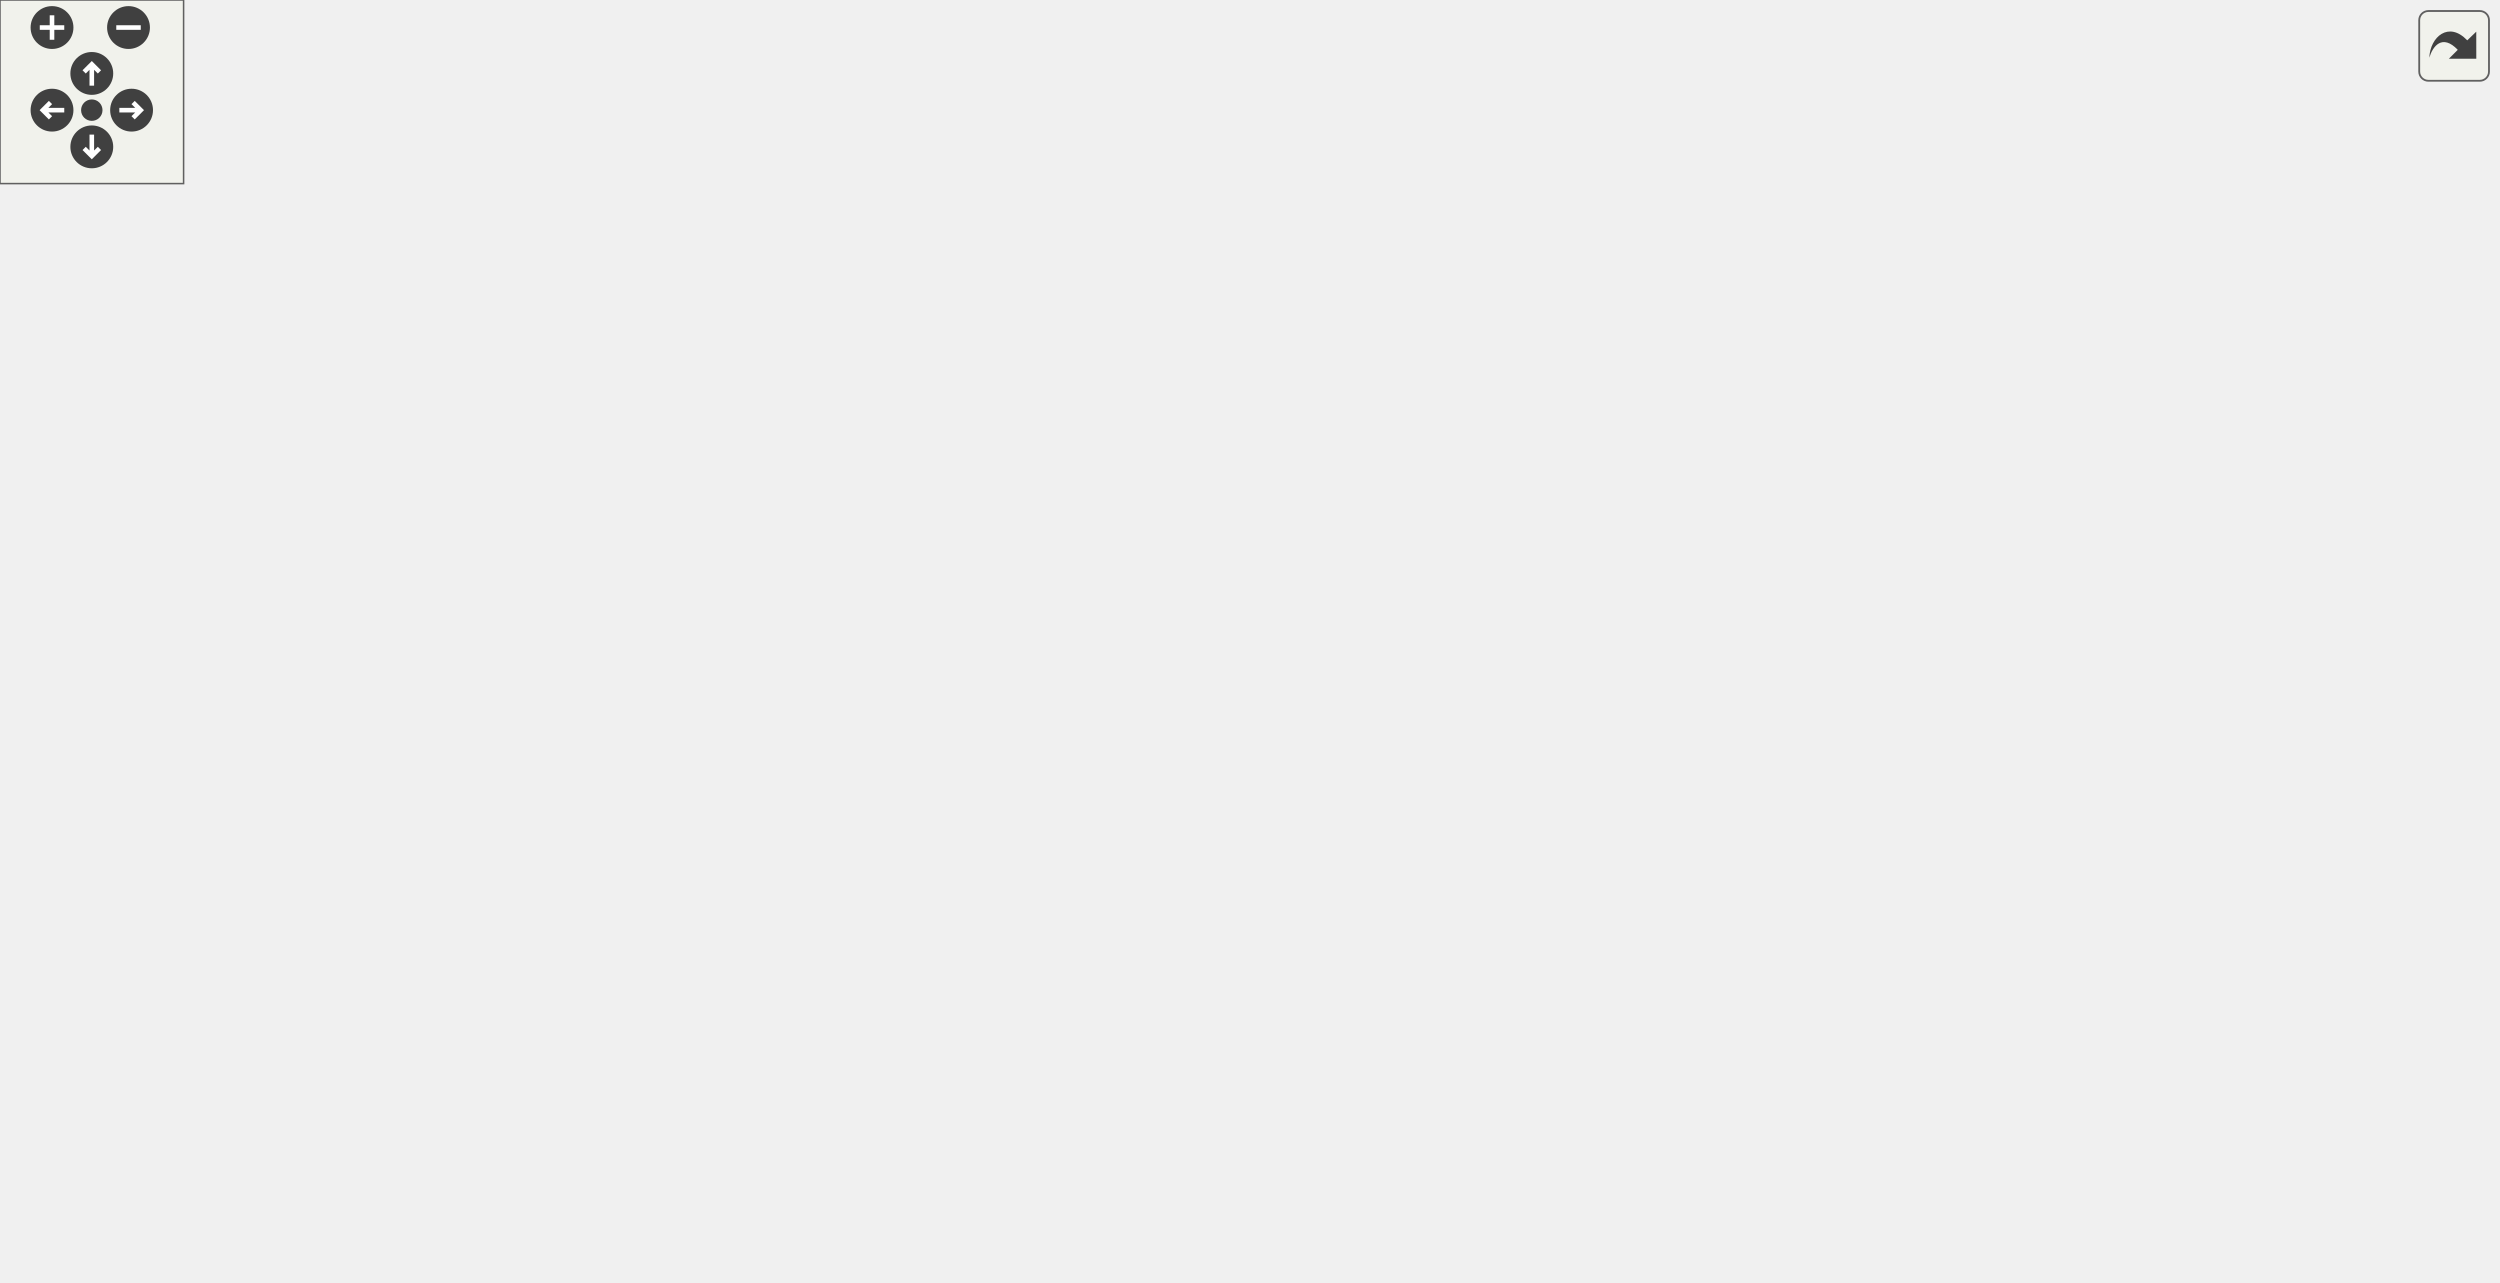
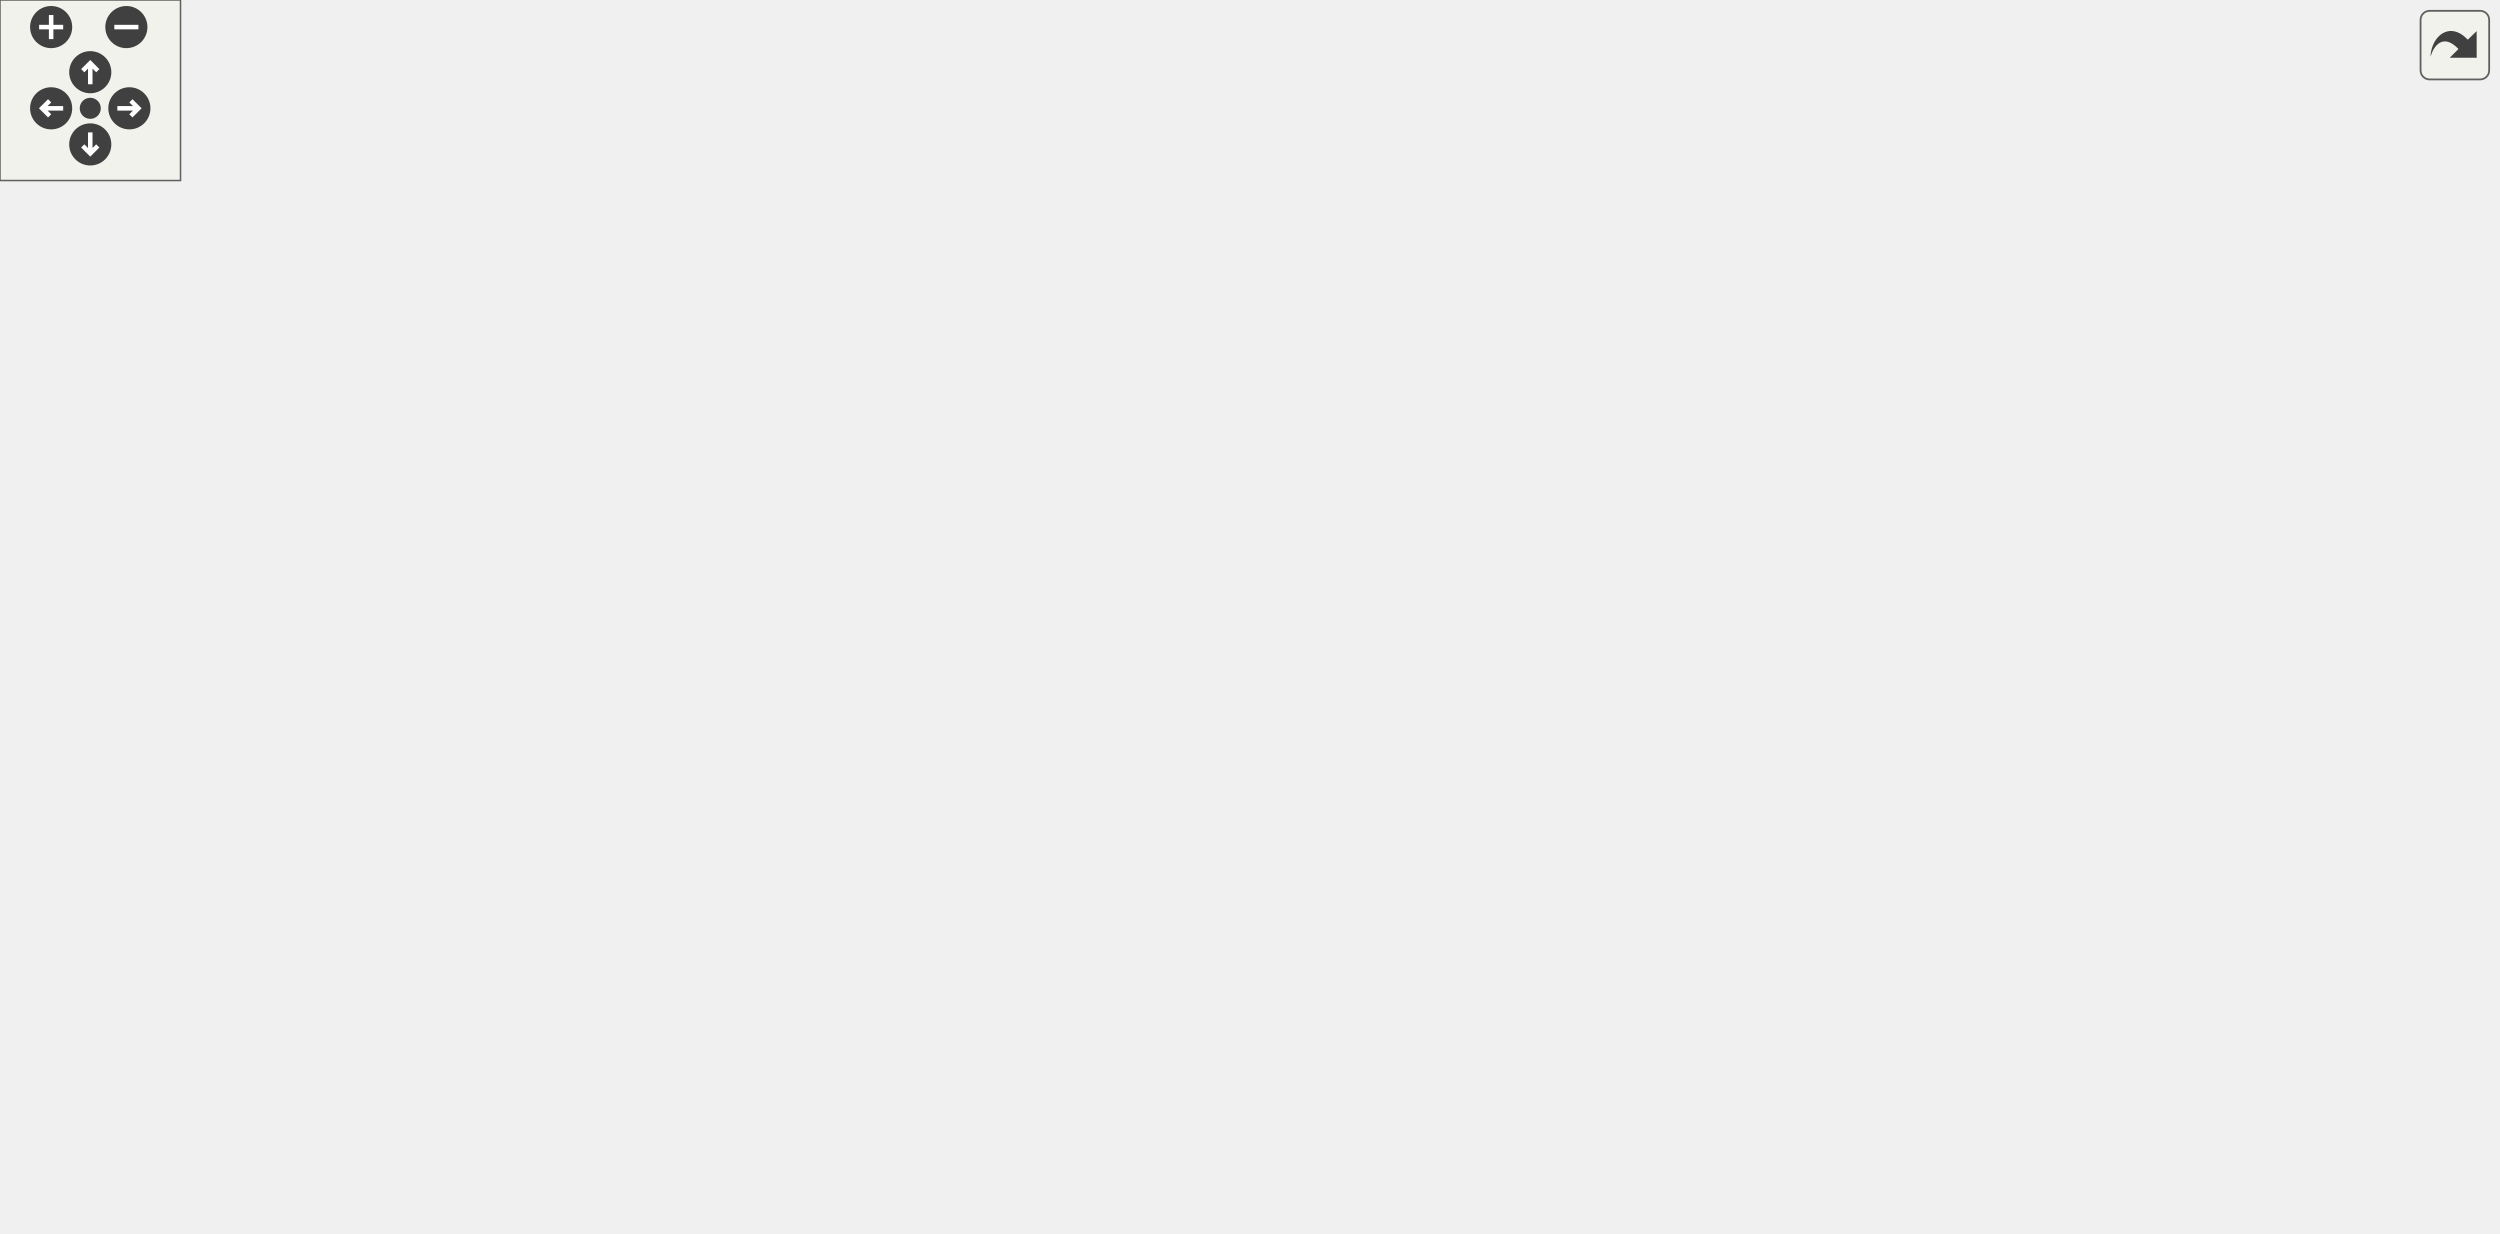
<svg xmlns="http://www.w3.org/2000/svg" xmlns:xlink="http://www.w3.org/1999/xlink" id="main" version="1.1" xml:space="preserve">
  <style type="text/css">
.edge:hover path { stroke: red; }
.edge:hover polygon { stroke: red; fill: red; }
</style>
  <defs>
    <circle id="rim" cx="0" cy="0" r="7" />
    <circle id="rim2" cx="0" cy="0" r="3.5" />
    <g id="zoomPlus">
      <use xlink:href="#rim" fill="#404040">
        <set attributeName="fill" to="#808080" begin="zoomplus.mouseover" end="zoomplus.mouseout" />
      </use>
      <path d="M-4,0h8M0,-4v8" fill="none" stroke="white" stroke-width="1.5" pointer-events="none" />
    </g>
    <g id="zoomMin">
      <use xlink:href="#rim" fill="#404040">
        <set attributeName="fill" to="#808080" begin="zoomminus.mouseover" end="zoomminus.mouseout" />
      </use>
      <path d="M-4,0h8" fill="none" stroke="white" stroke-width="1.5" pointer-events="none" />
    </g>
    <g id="dirArrow">
      <path fill="none" stroke="white" stroke-width="1.5" d="M0,-3.0v7 M-2.5,-0.5L0,-3.0L2.5,-0.5" />
    </g>
    <g id="resetDef">
      <use xlink:href="#rim2" fill="#404040">
        <set attributeName="fill" to="#808080" begin="reset.mouseover" end="reset.mouseout" />
      </use>
    </g>
  </defs>
  <svg id="graph" class="graph">
    <g id="viewport">
      <g id="node1" class="node">
-         <polygon fill="#bfbfbf" stroke="#000000" points="0,-283.5 0,-301.5 73.246,-301.5 73.246,-283.5 0,-283.5" />
-         <text text-anchor="middle" x="36.623" y="-289.5" font-family="Helvetica,sans-Serif" font-size="10.00" fill="#000000">mutexCreate</text>
+         <polygon fill="#bfbfbf" stroke="#000000" points="0,-282.5 0,-300.5 73.246,-300.5 73.246,-282.5 0,-282.5" />
+         <text text-anchor="middle" x="36.623" y="-288.5" font-family="Helvetica,sans-Serif" font-size="10.00" fill="#000000">mutexCreate</text>
      </g>
      <g id="node2" class="node">
        <g id="a_node2">
          <a xlink:href="slew_8c.html#a321758941d88b75783955c819bb75005" target="_top" xlink:title="Initializes the slew rate controller. ">
-             <polygon fill="none" stroke="#000000" points="109.246,-283.5 109.246,-301.5 163.596,-301.5 163.596,-283.5 109.246,-283.5" />
-             <text text-anchor="middle" x="136.421" y="-289.5" font-family="Helvetica,sans-Serif" font-size="10.00" fill="#000000">init_slew</text>
+             <polygon fill="none" stroke="#000000" points="109.246,-282.5 109.246,-300.5 163.596,-300.5 163.596,-282.5 109.246,-282.5" />
+             <text text-anchor="middle" x="136.421" y="-288.5" font-family="Helvetica,sans-Serif" font-size="10.00" fill="#000000">init_slew</text>
          </a>
        </g>
      </g>
      <g id="edge1" class="edge">
-         <path fill="none" stroke="#191970" d="M83.615,-292.5C92.332,-292.5 101.168,-292.5 109.054,-292.5" />
-         <polygon fill="#191970" stroke="#191970" points="83.501,-289 73.501,-292.5 83.501,-296 83.501,-289" />
+         <path fill="none" stroke="#191970" d="M83.615,-291.5C92.332,-291.5 101.168,-291.5 109.054,-291.5" />
+         <polygon fill="#191970" stroke="#191970" points="83.501,-288 73.501,-291.5 83.501,-295 83.501,-288" />
      </g>
      <g id="node3" class="node">
        <g id="a_node3">
-           <a xlink:href="init_8c.html#a25a40b6614565f755233080a384c35f1" target="_top" xlink:title="initialize">
-             <polygon fill="none" stroke="#000000" points="229.886,-340.5 229.886,-358.5 281.457,-358.5 281.457,-340.5 229.886,-340.5" />
-             <text text-anchor="middle" x="255.672" y="-346.5" font-family="Helvetica,sans-Serif" font-size="10.00" fill="#000000">initialize</text>
+           <a xlink:href="auto_8c.html#a3c7ca506bbc071fa740de13805b7f376" target="_top" xlink:title="autonomous">
+             <polygon fill="none" stroke="#000000" points="483.952,-263.5 483.952,-281.5 554.991,-281.5 554.991,-263.5 483.952,-263.5" />
+             <text text-anchor="middle" x="519.472" y="-269.5" font-family="Helvetica,sans-Serif" font-size="10.00" fill="#000000">autonomous</text>
          </a>
        </g>
      </g>
      <g id="edge2" class="edge">
-         <path fill="none" stroke="#191970" d="M161.862,-306.359C173.295,-312.439 187.018,-319.534 199.596,-325.5 210.599,-330.719 223.032,-336.092 233.391,-340.428" />
-         <polygon fill="#191970" stroke="#191970" points="163.339,-303.18 152.872,-301.538 160.03,-309.348 163.339,-303.18" />
+         <path fill="none" stroke="#191970" d="M173.885,-289.642C247.73,-285.979 411.188,-277.871 483.667,-274.276" />
+         <polygon fill="#191970" stroke="#191970" points="173.476,-286.158 163.662,-290.149 173.823,-293.149 173.476,-286.158" />
      </g>
      <g id="node4" class="node">
        <g id="a_node4">
          <a xlink:href="opcontrol_8c.html#ac71a94af413917f27d108e95c4d6f6a7" target="_top" xlink:title="operatorControl">
-             <polygon fill="none" stroke="#000000" points="730.555,-188.5 730.555,-206.5 816.037,-206.5 816.037,-188.5 730.555,-188.5" />
-             <text text-anchor="middle" x="773.296" y="-194.5" font-family="Helvetica,sans-Serif" font-size="10.00" fill="#000000">operatorControl</text>
+             <polygon fill="none" stroke="#000000" points="744.432,-188.5 744.432,-206.5 829.914,-206.5 829.914,-188.5 744.432,-188.5" />
+             <text text-anchor="middle" x="787.173" y="-194.5" font-family="Helvetica,sans-Serif" font-size="10.00" fill="#000000">operatorControl</text>
          </a>
        </g>
      </g>
      <g id="edge3" class="edge">
-         <path fill="none" stroke="#191970" d="M173.869,-296.998C223.96,-302.616 315.579,-311.5 394.103,-311.5 394.103,-311.5 394.103,-311.5 512.533,-311.5 595.176,-311.5 621.51,-312.156 694.555,-273.5 726.461,-256.615 754.38,-222.929 766.655,-206.683" />
-         <polygon fill="#191970" stroke="#191970" points="174.162,-293.509 163.83,-295.853 173.369,-300.464 174.162,-293.509" />
+         <path fill="none" stroke="#191970" d="M156.482,-306.738C168.371,-314.929 184.102,-324.375 199.596,-329.5 282.06,-356.778 307.244,-348.5 394.103,-348.5 394.103,-348.5 394.103,-348.5 519.472,-348.5 607.321,-348.5 635.095,-338.865 708.432,-290.5 743.047,-267.671 770.814,-225.284 781.929,-206.669" />
+         <polygon fill="#191970" stroke="#191970" points="158.375,-303.788 148.208,-300.81 154.299,-309.479 158.375,-303.788" />
      </g>
      <g id="node5" class="node">
        <g id="a_node5">
          <a xlink:href="slew_8c.html#a7dff2b79dffe55fb936d977594d7c01d" target="_top" xlink:title="Sets motor speed wrapped inside the slew rate controller. ">
-             <polygon fill="none" stroke="#000000" points="212.657,-264.5 212.657,-282.5 298.687,-282.5 298.687,-264.5 212.657,-264.5" />
-             <text text-anchor="middle" x="255.672" y="-270.5" font-family="Helvetica,sans-Serif" font-size="10.00" fill="#000000">set_motor_slew</text>
+             <polygon fill="none" stroke="#000000" points="212.657,-301.5 212.657,-319.5 298.687,-319.5 298.687,-301.5 212.657,-301.5" />
+             <text text-anchor="middle" x="255.672" y="-307.5" font-family="Helvetica,sans-Serif" font-size="10.00" fill="#000000">set_motor_slew</text>
          </a>
        </g>
      </g>
      <g id="edge4" class="edge">
-         <path fill="none" stroke="#191970" d="M173.718,-286.558C186.033,-284.595 199.833,-282.397 212.547,-280.371" />
-         <polygon fill="#191970" stroke="#191970" points="173.104,-283.111 163.78,-288.141 174.206,-290.024 173.104,-283.111" />
-       </g>
-       <g id="node12" class="node">
-         <g id="a_node12">
+         <path fill="none" stroke="#191970" d="M173.718,-297.442C186.033,-299.405 199.833,-301.603 212.547,-303.629" />
+         <polygon fill="#191970" stroke="#191970" points="174.206,-293.976 163.78,-295.859 173.104,-300.889 174.206,-293.976" />
+       </g>
+       <g id="node8" class="node">
+         <g id="a_node8">
          <a xlink:href="slew_8c.html#a9f8b8ae577ef938622024545711f0151" target="_top" xlink:title="set_motor_immediate">
-             <polygon fill="none" stroke="#000000" points="199.596,-113.5 199.596,-131.5 311.748,-131.5 311.748,-113.5 199.596,-113.5" />
-             <text text-anchor="middle" x="255.672" y="-119.5" font-family="Helvetica,sans-Serif" font-size="10.00" fill="#000000">set_motor_immediate</text>
-           </a>
-         </g>
-       </g>
-       <g id="edge15" class="edge">
-         <path fill="none" stroke="#191970" d="M148.772,-274.893C173.895,-239.078 230.18,-158.84 249.229,-131.685" />
-         <polygon fill="#191970" stroke="#191970" points="145.71,-273.163 142.832,-283.36 151.44,-277.183 145.71,-273.163" />
+             <polygon fill="none" stroke="#000000" points="199.596,-170.5 199.596,-188.5 311.748,-188.5 311.748,-170.5 199.596,-170.5" />
+             <text text-anchor="middle" x="255.672" y="-176.5" font-family="Helvetica,sans-Serif" font-size="10.00" fill="#000000">set_motor_immediate</text>
+           </a>
+         </g>
+       </g>
+       <g id="edge9" class="edge">
+         <path fill="none" stroke="#191970" d="M153.597,-275.368C178.926,-251.579 225.483,-207.853 245.778,-188.792" />
+         <polygon fill="#191970" stroke="#191970" points="151.073,-272.937 146.18,-282.335 155.865,-278.04 151.073,-272.937" />
      </g>
      <g id="node6" class="node">
        <g id="a_node6">
          <a xlink:href="drive_8c.html#a8df41fd50094c065eedc81fc5e6595d1" target="_top" xlink:title="sets the speed of one side of the robot. ">
-             <polygon fill="none" stroke="#000000" points="351.076,-264.5 351.076,-282.5 437.129,-282.5 437.129,-264.5 351.076,-264.5" />
-             <text text-anchor="middle" x="394.103" y="-270.5" font-family="Helvetica,sans-Serif" font-size="10.00" fill="#000000">set_side_speed</text>
+             <polygon fill="none" stroke="#000000" points="351.076,-301.5 351.076,-319.5 437.129,-319.5 437.129,-301.5 351.076,-301.5" />
+             <text text-anchor="middle" x="394.103" y="-307.5" font-family="Helvetica,sans-Serif" font-size="10.00" fill="#000000">set_side_speed</text>
          </a>
        </g>
      </g>
      <g id="edge5" class="edge">
-         <path fill="none" stroke="#191970" d="M309.023,-273.5C322.781,-273.5 337.422,-273.5 350.611,-273.5" />
-         <polygon fill="#191970" stroke="#191970" points="308.713,-270 298.713,-273.5 308.713,-277 308.713,-270" />
-       </g>
-       <g id="node8" class="node">
-         <g id="a_node8">
-           <a xlink:href="lifter_8c.html#aa62603df4d54dff2d7fd472d699e9b2e" target="_top" xlink:title="set_lifter_motors">
-             <polygon fill="none" stroke="#000000" points="349.144,-208.5 349.144,-226.5 439.06,-226.5 439.06,-208.5 349.144,-208.5" />
-             <text text-anchor="middle" x="394.103" y="-214.5" font-family="Helvetica,sans-Serif" font-size="10.00" fill="#000000">set_lifter_motors</text>
-           </a>
-         </g>
-       </g>
-       <g id="edge8" class="edge">
-         <path fill="none" stroke="#191970" d="M287.543,-260.607C313.241,-250.211 348.74,-235.851 371.563,-226.618" />
-         <polygon fill="#191970" stroke="#191970" points="286.179,-257.383 278.221,-264.378 288.804,-263.872 286.179,-257.383" />
+         <path fill="none" stroke="#191970" d="M309.023,-310.5C322.781,-310.5 337.422,-310.5 350.611,-310.5" />
+         <polygon fill="#191970" stroke="#191970" points="308.713,-307 298.713,-310.5 308.713,-314 308.713,-307" />
+       </g>
+       <g id="edge6" class="edge">
+         <path fill="none" stroke="#191970" d="M433.518,-298.553C451.629,-293.063 472.761,-286.658 489.54,-281.572" />
+         <polygon fill="#191970" stroke="#191970" points="432.368,-295.244 423.813,-301.495 434.399,-301.943 432.368,-295.244" />
      </g>
      <g id="node7" class="node">
        <g id="a_node7">
          <a xlink:href="drive_8c.html#a8224a4626a934d30ed587671b7004bf8" target="_top" xlink:title="Updates the drive motors during teleop. ">
-             <polygon fill="none" stroke="#000000" points="584.609,-245.5 584.609,-263.5 694.555,-263.5 694.555,-245.5 584.609,-245.5" />
-             <text text-anchor="middle" x="639.582" y="-251.5" font-family="Helvetica,sans-Serif" font-size="10.00" fill="#000000">update_drive_motors</text>
-           </a>
-         </g>
-       </g>
-       <g id="edge6" class="edge">
-         <path fill="none" stroke="#191970" d="M447.369,-269.377C487.915,-266.239 543.542,-261.933 584.524,-258.762" />
-         <polygon fill="#191970" stroke="#191970" points="446.843,-265.907 437.143,-270.169 447.383,-272.887 446.843,-265.907" />
+             <polygon fill="none" stroke="#000000" points="598.486,-263.5 598.486,-281.5 708.432,-281.5 708.432,-263.5 598.486,-263.5" />
+             <text text-anchor="middle" x="653.459" y="-269.5" font-family="Helvetica,sans-Serif" font-size="10.00" fill="#000000">update_drive_motors</text>
+           </a>
+         </g>
      </g>
      <g id="edge7" class="edge">
-         <path fill="none" stroke="#191970" d="M670.135,-241.476C695.065,-230.849 729.661,-216.101 751.765,-206.678" />
-         <polygon fill="#191970" stroke="#191970" points="668.596,-238.327 660.769,-245.468 671.341,-244.766 668.596,-238.327" />
+         <path fill="none" stroke="#191970" d="M447.098,-305.264C480.329,-301.719 524.013,-296.582 562.486,-290.5 578.548,-287.961 596.096,-284.624 611.458,-281.513" />
+         <polygon fill="#191970" stroke="#191970" points="446.716,-301.785 437.137,-306.313 447.449,-308.747 446.716,-301.785" />
+       </g>
+       <g id="edge8" class="edge">
+         <path fill="none" stroke="#191970" d="M678.472,-258.47C705.558,-243.278 747.965,-219.492 770.987,-206.579" />
+         <polygon fill="#191970" stroke="#191970" points="676.597,-255.509 669.588,-263.453 680.022,-261.614 676.597,-255.509" />
      </g>
      <g id="node9" class="node">
        <g id="a_node9">
-           <a xlink:href="lifter_8c.html#a7452163ed7946b6262f41de51c62dfd4" target="_top" xlink:title="raise_lifter">
-             <polygon fill="none" stroke="#000000" points="481.469,-226.5 481.469,-244.5 543.597,-244.5 543.597,-226.5 481.469,-226.5" />
-             <text text-anchor="middle" x="512.533" y="-232.5" font-family="Helvetica,sans-Serif" font-size="10.00" fill="#000000">raise_lifter</text>
-           </a>
-         </g>
-       </g>
-       <g id="edge9" class="edge">
-         <path fill="none" stroke="#191970" d="M449.19,-225.873C460.158,-227.54 471.317,-229.236 481.149,-230.73" />
-         <polygon fill="#191970" stroke="#191970" points="449.626,-222.399 439.214,-224.356 448.575,-229.319 449.626,-222.399" />
+           <a xlink:href="claw_8c.html#a3a57f998b1884d39b0cc786689f7086f" target="_top" xlink:title="sets the claw motor speed ">
+             <polygon fill="none" stroke="#000000" points="476.457,-.5 476.457,-18.5 562.486,-18.5 562.486,-.5 476.457,-.5" />
+             <text text-anchor="middle" x="519.472" y="-6.5" font-family="Helvetica,sans-Serif" font-size="10.00" fill="#000000">set_claw_motor</text>
+           </a>
+         </g>
+       </g>
+       <g id="edge10" class="edge">
+         <path fill="none" stroke="#191970" d="M273.275,-163.253C291.245,-147.089 320.318,-122.083 347.748,-103.5 400.367,-67.853 467.742,-34.127 500.239,-18.536" />
+         <polygon fill="#191970" stroke="#191970" points="270.446,-161.094 265.401,-170.411 275.155,-166.274 270.446,-161.094" />
+       </g>
+       <g id="node11" class="node">
+         <g id="a_node11">
+           <a xlink:href="claw_8c.html#a03023ca28f671b9fa7bac07782ccd8c1" target="_top" xlink:title="Drives the motors to open the claw. ">
+             <polygon fill="none" stroke="#000000" points="362.196,-225.5 362.196,-243.5 426.009,-243.5 426.009,-225.5 362.196,-225.5" />
+             <text text-anchor="middle" x="394.103" y="-231.5" font-family="Helvetica,sans-Serif" font-size="10.00" fill="#000000">open_claw</text>
+           </a>
+         </g>
+       </g>
+       <g id="edge13" class="edge">
+         <path fill="none" stroke="#191970" d="M288.145,-192.402C313.66,-202.539 348.554,-216.403 371.21,-225.404" />
+         <polygon fill="#191970" stroke="#191970" points="289.117,-189.022 278.531,-188.582 286.532,-195.527 289.117,-189.022" />
+       </g>
+       <g id="node12" class="node">
+         <g id="a_node12">
+           <a xlink:href="claw_8c.html#ac42dd40dbb37219295286859c6b068c2" target="_top" xlink:title="Drives the motors to close the claw. ">
+             <polygon fill="none" stroke="#000000" points="361.647,-188.5 361.647,-206.5 426.558,-206.5 426.558,-188.5 361.647,-188.5" />
+             <text text-anchor="middle" x="394.103" y="-194.5" font-family="Helvetica,sans-Serif" font-size="10.00" fill="#000000">close_claw</text>
+           </a>
+         </g>
+       </g>
+       <g id="edge15" class="edge">
+         <path fill="none" stroke="#191970" d="M322.29,-188.162C335.855,-189.926 349.553,-191.707 361.296,-193.234" />
+         <polygon fill="#191970" stroke="#191970" points="322.345,-184.64 311.977,-186.821 321.442,-191.582 322.345,-184.64" />
+       </g>
+       <g id="node13" class="node">
+         <g id="a_node13">
+           <a xlink:href="lifter_8c.html#a2cfc188f60f945c824dd7fe7b0b5f4e4" target="_top" xlink:title="set_lifter_motors">
+             <polygon fill="none" stroke="#000000" points="349.144,-113.5 349.144,-131.5 439.06,-131.5 439.06,-113.5 349.144,-113.5" />
+             <text text-anchor="middle" x="394.103" y="-119.5" font-family="Helvetica,sans-Serif" font-size="10.00" fill="#000000">set_lifter_motors</text>
+           </a>
+         </g>
+       </g>
+       <g id="edge17" class="edge">
+         <path fill="none" stroke="#191970" d="M286.961,-166.565C304.774,-159.207 327.506,-149.825 347.748,-141.5 355.631,-138.258 364.271,-134.714 371.934,-131.574" />
+         <polygon fill="#191970" stroke="#191970" points="285.524,-163.372 277.618,-170.425 288.197,-169.841 285.524,-163.372" />
+       </g>
+       <g id="node17" class="node">
+         <g id="a_node17">
+           <a xlink:href="mobile__goal__intake_8c.html#a8f215023832ba515d7b4535e3ae07498" target="_top" xlink:title="set_intake_motor">
+             <polygon fill="none" stroke="#000000" points="347.748,-151.5 347.748,-169.5 440.457,-169.5 440.457,-151.5 347.748,-151.5" />
+             <text text-anchor="middle" x="394.103" y="-157.5" font-family="Helvetica,sans-Serif" font-size="10.00" fill="#000000">set_intake_motor</text>
+           </a>
+         </g>
+       </g>
+       <g id="edge25" class="edge">
+         <path fill="none" stroke="#191970" d="M322.047,-170.39C330.676,-169.205 339.365,-168.013 347.574,-166.886" />
+         <polygon fill="#191970" stroke="#191970" points="321.408,-166.945 311.977,-171.772 322.36,-173.88 321.408,-166.945" />
      </g>
      <g id="node10" class="node">
        <g id="a_node10">
-           <a xlink:href="lifter_8c.html#a59bb7413777ca16aba124aaedf95c79b" target="_top" xlink:title="update_lifter">
-             <polygon fill="none" stroke="#000000" points="604.062,-188.5 604.062,-206.5 675.102,-206.5 675.102,-188.5 604.062,-188.5" />
-             <text text-anchor="middle" x="639.582" y="-194.5" font-family="Helvetica,sans-Serif" font-size="10.00" fill="#000000">update_lifter</text>
-           </a>
-         </g>
+           <a xlink:href="claw_8c.html#a0122b78972344264b8a276a559cfce4a" target="_top" xlink:title="Updates the claw motor values. ">
+             <polygon fill="none" stroke="#000000" points="617.383,-20.5 617.383,-38.5 689.535,-38.5 689.535,-20.5 617.383,-20.5" />
+             <text text-anchor="middle" x="653.459" y="-26.5" font-family="Helvetica,sans-Serif" font-size="10.00" fill="#000000">update_claw</text>
+           </a>
+         </g>
+       </g>
+       <g id="edge11" class="edge">
+         <path fill="none" stroke="#191970" d="M572.729,-17.45C587.629,-19.674 603.476,-22.039 617.148,-24.08" />
+         <polygon fill="#191970" stroke="#191970" points="573.011,-13.953 562.604,-15.938 571.977,-20.876 573.011,-13.953" />
+       </g>
+       <g id="edge12" class="edge">
+         <path fill="none" stroke="#191970" d="M670.758,-45.688C681.977,-56.526 696.645,-71.348 708.432,-85.5 738.55,-121.663 769.183,-168.885 781.517,-188.427" />
+         <polygon fill="#191970" stroke="#191970" points="672.941,-42.935 663.288,-38.568 668.111,-48.001 672.941,-42.935" />
      </g>
      <g id="edge14" class="edge">
-         <path fill="none" stroke="#191970" d="M449.215,-213.01C496.555,-209.153 563.41,-203.706 603.998,-200.399" />
-         <polygon fill="#191970" stroke="#191970" points="448.81,-209.531 439.127,-213.832 449.378,-216.508 448.81,-209.531" />
-       </g>
-       <g id="node11" class="node">
-         <g id="a_node11">
-           <a xlink:href="lifter_8c.html#aa7d2d04059f57cc5b8582f6fd0726dc1" target="_top" xlink:title="lower_lifter">
-             <polygon fill="none" stroke="#000000" points="480.358,-150.5 480.358,-168.5 544.708,-168.5 544.708,-150.5 480.358,-150.5" />
-             <text text-anchor="middle" x="512.533" y="-156.5" font-family="Helvetica,sans-Serif" font-size="10.00" fill="#000000">lower_lifter</text>
-           </a>
-         </g>
-       </g>
-       <g id="edge12" class="edge">
-         <path fill="none" stroke="#191970" d="M421.831,-203.921C443.974,-193.076 474.4,-178.175 493.767,-168.69" />
-         <polygon fill="#191970" stroke="#191970" points="420.049,-200.896 412.607,-208.438 423.128,-207.183 420.049,-200.896" />
-       </g>
-       <g id="edge10" class="edge">
-         <path fill="none" stroke="#191970" d="M552.476,-223.553C570.831,-218.063 592.246,-211.658 609.249,-206.572" />
-         <polygon fill="#191970" stroke="#191970" points="551.22,-220.276 542.642,-226.494 553.226,-226.982 551.22,-220.276" />
-       </g>
-       <g id="edge11" class="edge">
-         <path fill="none" stroke="#191970" d="M685.639,-197.5C700.091,-197.5 715.983,-197.5 730.22,-197.5" />
-         <polygon fill="#191970" stroke="#191970" points="685.415,-194 675.415,-197.5 685.415,-201 685.415,-194" />
-       </g>
-       <g id="edge13" class="edge">
-         <path fill="none" stroke="#191970" d="M552.476,-171.447C570.831,-176.937 592.246,-183.342 609.249,-188.428" />
-         <polygon fill="#191970" stroke="#191970" points="553.226,-168.018 542.642,-168.506 551.22,-174.724 553.226,-168.018" />
-       </g>
-       <g id="node13" class="node">
-         <g id="a_node13">
-           <a xlink:href="claw_8c.html#a0122b78972344264b8a276a559cfce4a" target="_top" xlink:title="update_claw">
-             <polygon fill="none" stroke="#000000" points="476.457,-113.5 476.457,-131.5 548.609,-131.5 548.609,-113.5 476.457,-113.5" />
-             <text text-anchor="middle" x="512.533" y="-119.5" font-family="Helvetica,sans-Serif" font-size="10.00" fill="#000000">update_claw</text>
-           </a>
-         </g>
+         <path fill="none" stroke="#191970" d="M433.518,-246.447C451.629,-251.937 472.761,-258.342 489.54,-263.428" />
+         <polygon fill="#191970" stroke="#191970" points="434.399,-243.057 423.813,-243.506 432.368,-249.756 434.399,-243.057" />
      </g>
      <g id="edge16" class="edge">
-         <path fill="none" stroke="#191970" d="M300.786,-133.717C315.643,-136.899 332.312,-139.924 347.748,-141.5 388.739,-145.685 399.595,-146.795 440.457,-141.5 455.472,-139.554 471.817,-135.418 485.141,-131.501" />
-         <polygon fill="#191970" stroke="#191970" points="301.348,-130.257 290.827,-131.506 299.831,-137.09 301.348,-130.257" />
+         <path fill="none" stroke="#191970" d="M432.783,-210.971C435.452,-212.367 438.038,-213.875 440.457,-215.5 459.77,-228.471 457.444,-240.093 476.457,-253.5 481.928,-257.358 488.307,-260.694 494.452,-263.446" />
+         <polygon fill="#191970" stroke="#191970" points="434.065,-207.707 423.522,-206.659 431.11,-214.053 434.065,-207.707" />
+       </g>
+       <g id="edge18" class="edge">
+         <path fill="none" stroke="#191970" d="M435.401,-136.932C437.22,-138.321 438.922,-139.84 440.457,-141.5 475.959,-179.885 441.475,-214.64 476.457,-253.5 480.171,-257.626 484.947,-260.901 489.959,-263.485" />
+         <polygon fill="#191970" stroke="#191970" points="437.182,-133.918 426.836,-131.635 433.501,-139.871 437.182,-133.918" />
      </g>
      <g id="node14" class="node">
        <g id="a_node14">
-           <a xlink:href="claw_8c.html#a03023ca28f671b9fa7bac07782ccd8c1" target="_top" xlink:title="open_claw">
-             <polygon fill="none" stroke="#000000" points="362.196,-113.5 362.196,-131.5 426.009,-131.5 426.009,-113.5 362.196,-113.5" />
-             <text text-anchor="middle" x="394.103" y="-119.5" font-family="Helvetica,sans-Serif" font-size="10.00" fill="#000000">open_claw</text>
-           </a>
-         </g>
-       </g>
-       <g id="edge18" class="edge">
-         <path fill="none" stroke="#191970" d="M322.069,-122.5C336.01,-122.5 350.104,-122.5 362.083,-122.5" />
-         <polygon fill="#191970" stroke="#191970" points="321.977,-119 311.977,-122.5 321.977,-126 321.977,-119" />
+           <a xlink:href="lifter_8c.html#a7452163ed7946b6262f41de51c62dfd4" target="_top" xlink:title="raise_lifter">
+             <polygon fill="none" stroke="#000000" points="488.408,-76.5 488.408,-94.5 550.536,-94.5 550.536,-76.5 488.408,-76.5" />
+             <text text-anchor="middle" x="519.472" y="-82.5" font-family="Helvetica,sans-Serif" font-size="10.00" fill="#000000">raise_lifter</text>
+           </a>
+         </g>
+       </g>
+       <g id="edge19" class="edge">
+         <path fill="none" stroke="#191970" d="M434.737,-110.508C452.263,-105.335 472.426,-99.385 488.685,-94.586" />
+         <polygon fill="#191970" stroke="#191970" points="433.372,-107.261 424.771,-113.449 435.353,-113.975 433.372,-107.261" />
      </g>
      <g id="node15" class="node">
        <g id="a_node15">
-           <a xlink:href="claw_8c.html#ac42dd40dbb37219295286859c6b068c2" target="_top" xlink:title="close_claw">
-             <polygon fill="none" stroke="#000000" points="361.647,-76.5 361.647,-94.5 426.558,-94.5 426.558,-76.5 361.647,-76.5" />
-             <text text-anchor="middle" x="394.103" y="-82.5" font-family="Helvetica,sans-Serif" font-size="10.00" fill="#000000">close_claw</text>
-           </a>
-         </g>
-       </g>
-       <g id="edge20" class="edge">
-         <path fill="none" stroke="#191970" d="M299.411,-110.809C319.538,-105.43 343.005,-99.158 361.541,-94.203" />
-         <polygon fill="#191970" stroke="#191970" points="298.293,-107.485 289.536,-113.449 300.101,-114.248 298.293,-107.485" />
+           <a xlink:href="lifter_8c.html#a59bb7413777ca16aba124aaedf95c79b" target="_top" xlink:title="update_lifter">
+             <polygon fill="none" stroke="#000000" points="617.939,-95.5 617.939,-113.5 688.979,-113.5 688.979,-95.5 617.939,-95.5" />
+             <text text-anchor="middle" x="653.459" y="-101.5" font-family="Helvetica,sans-Serif" font-size="10.00" fill="#000000">update_lifter</text>
+           </a>
+         </g>
+       </g>
+       <g id="edge24" class="edge">
+         <path fill="none" stroke="#191970" d="M410.919,-106.528C426.515,-92.901 451.081,-74.31 476.457,-66.5 513,-55.252 524.997,-58.985 562.486,-66.5 590.01,-72.017 619.604,-86.061 637.32,-95.442" />
+         <polygon fill="#191970" stroke="#191970" points="408.295,-104.183 403.229,-113.488 412.992,-109.373 408.295,-104.183" />
      </g>
      <g id="node16" class="node">
        <g id="a_node16">
-           <a xlink:href="mobile__goal__intake_8c.html#a8f215023832ba515d7b4535e3ae07498" target="_top" xlink:title="set_intake_motor">
-             <polygon fill="none" stroke="#000000" points="347.748,-39.5 347.748,-57.5 440.457,-57.5 440.457,-39.5 347.748,-39.5" />
-             <text text-anchor="middle" x="394.103" y="-45.5" font-family="Helvetica,sans-Serif" font-size="10.00" fill="#000000">set_intake_motor</text>
+           <a xlink:href="lifter_8c.html#aa7d2d04059f57cc5b8582f6fd0726dc1" target="_top" xlink:title="lower_lifter">
+             <polygon fill="none" stroke="#000000" points="487.297,-113.5 487.297,-131.5 551.646,-131.5 551.646,-113.5 487.297,-113.5" />
+             <text text-anchor="middle" x="519.472" y="-119.5" font-family="Helvetica,sans-Serif" font-size="10.00" fill="#000000">lower_lifter</text>
          </a>
        </g>
      </g>
      <g id="edge22" class="edge">
-         <path fill="none" stroke="#191970" d="M277.849,-107.973C296.179,-96.282 323.101,-79.826 347.748,-67.5 354.749,-63.999 362.557,-60.611 369.739,-57.69" />
-         <polygon fill="#191970" stroke="#191970" points="275.859,-105.091 269.347,-113.448 279.649,-110.977 275.859,-105.091" />
-       </g>
-       <g id="edge17" class="edge">
-         <path fill="none" stroke="#191970" d="M553.916,-134.403C606.102,-149.412 694.677,-174.888 741.73,-188.421" />
-         <polygon fill="#191970" stroke="#191970" points="554.565,-130.947 543.987,-131.547 552.63,-137.675 554.565,-130.947" />
-       </g>
-       <g id="edge19" class="edge">
-         <path fill="none" stroke="#191970" d="M436.316,-122.5C449.381,-122.5 463.653,-122.5 476.277,-122.5" />
-         <polygon fill="#191970" stroke="#191970" points="436.152,-119 426.152,-122.5 436.151,-126 436.152,-119" />
+         <path fill="none" stroke="#191970" d="M449.568,-122.5C462.454,-122.5 475.753,-122.5 487.247,-122.5" />
+         <polygon fill="#191970" stroke="#191970" points="449.364,-119 439.364,-122.5 449.364,-126 449.364,-119" />
+       </g>
+       <g id="edge20" class="edge">
+         <path fill="none" stroke="#191970" d="M560.63,-91.336C578.912,-93.929 600.226,-96.951 617.817,-99.446" />
+         <polygon fill="#191970" stroke="#191970" points="560.94,-87.846 550.548,-89.907 559.957,-94.776 560.94,-87.846" />
      </g>
      <g id="edge21" class="edge">
-         <path fill="none" stroke="#191970" d="M432.953,-97.638C449.4,-102.776 468.235,-108.66 483.45,-113.414" />
-         <polygon fill="#191970" stroke="#191970" points="433.663,-94.193 423.074,-94.551 431.575,-100.874 433.663,-94.193" />
-       </g>
-       <g id="node17" class="node">
-         <g id="a_node17">
-           <a xlink:href="mobile__goal__intake_8c.html#afa91470a9891e48827fd62d18553c6ce" target="_top" xlink:title="lower_intake">
-             <polygon fill="none" stroke="#000000" points="476.462,-76.5 476.462,-94.5 548.605,-94.5 548.605,-76.5 476.462,-76.5" />
-             <text text-anchor="middle" x="512.533" y="-82.5" font-family="Helvetica,sans-Serif" font-size="10.00" fill="#000000">lower_intake</text>
-           </a>
-         </g>
+         <path fill="none" stroke="#191970" d="M675.088,-119.543C703.034,-138.98 750.828,-172.221 773.917,-188.28" />
+         <polygon fill="#191970" stroke="#191970" points="676.977,-116.594 666.769,-113.757 672.98,-122.341 676.977,-116.594" />
      </g>
      <g id="edge23" class="edge">
-         <path fill="none" stroke="#191970" d="M432.953,-60.638C449.4,-65.776 468.235,-71.66 483.45,-76.414" />
-         <polygon fill="#191970" stroke="#191970" points="433.663,-57.193 423.074,-57.551 431.575,-63.874 433.663,-57.193" />
+         <path fill="none" stroke="#191970" d="M562.067,-116.778C579.93,-114.378 600.473,-111.618 617.553,-109.324" />
+         <polygon fill="#191970" stroke="#191970" points="561.351,-113.342 551.906,-118.143 562.283,-120.28 561.351,-113.342" />
      </g>
      <g id="node18" class="node">
        <g id="a_node18">
-           <a xlink:href="mobile__goal__intake_8c.html#ad0232c21c5c1ffda603d2b7d61034118" target="_top" xlink:title="updateIntake">
-             <polygon fill="none" stroke="#000000" points="602.668,-57.5 602.668,-75.5 676.496,-75.5 676.496,-57.5 602.668,-57.5" />
-             <text text-anchor="middle" x="639.582" y="-63.5" font-family="Helvetica,sans-Serif" font-size="10.00" fill="#000000">updateIntake</text>
-           </a>
-         </g>
-       </g>
-       <g id="edge28" class="edge">
-         <path fill="none" stroke="#191970" d="M450.822,-52.659C497.486,-56.081 562.274,-60.831 602.527,-63.783" />
-         <polygon fill="#191970" stroke="#191970" points="450.793,-49.148 440.564,-51.907 450.281,-56.129 450.793,-49.148" />
+           <a xlink:href="mobile__goal__intake_8c.html#afa91470a9891e48827fd62d18553c6ce" target="_top" xlink:title="lower_intake">
+             <polygon fill="none" stroke="#000000" points="483.4,-226.5 483.4,-244.5 555.543,-244.5 555.543,-226.5 483.4,-226.5" />
+             <text text-anchor="middle" x="519.472" y="-232.5" font-family="Helvetica,sans-Serif" font-size="10.00" fill="#000000">lower_intake</text>
+           </a>
+         </g>
+       </g>
+       <g id="edge26" class="edge">
+         <path fill="none" stroke="#191970" d="M431.635,-173.66C434.69,-175.154 437.671,-176.768 440.457,-178.5 458.891,-189.959 458.861,-198.793 476.457,-211.5 484.083,-217.007 493.097,-222.213 500.899,-226.359" />
+         <polygon fill="#191970" stroke="#191970" points="432.922,-170.402 422.362,-169.545 430.083,-176.8 432.922,-170.402" />
      </g>
      <g id="node19" class="node">
        <g id="a_node19">
+           <a xlink:href="mobile__goal__intake_8c.html#ad0232c21c5c1ffda603d2b7d61034118" target="_top" xlink:title="updateIntake">
+             <polygon fill="none" stroke="#000000" points="616.545,-188.5 616.545,-206.5 690.373,-206.5 690.373,-188.5 616.545,-188.5" />
+             <text text-anchor="middle" x="653.459" y="-194.5" font-family="Helvetica,sans-Serif" font-size="10.00" fill="#000000">updateIntake</text>
+           </a>
+         </g>
+       </g>
+       <g id="edge31" class="edge">
+         <path fill="none" stroke="#191970" d="M444.162,-171.592C454.791,-173.734 465.969,-175.828 476.457,-177.5 524.557,-185.166 580.469,-190.969 616.374,-194.3" />
+         <polygon fill="#191970" stroke="#191970" points="444.681,-168.126 434.18,-169.536 443.269,-174.982 444.681,-168.126" />
+       </g>
+       <g id="node20" class="node">
+         <g id="a_node20">
          <a xlink:href="mobile__goal__intake_8c.html#a4899f9a8621015313e6312ce085da979" target="_top" xlink:title="raise_intake">
-             <polygon fill="none" stroke="#000000" points="477.573,-.5 477.573,-18.5 547.494,-18.5 547.494,-.5 477.573,-.5" />
-             <text text-anchor="middle" x="512.533" y="-6.5" font-family="Helvetica,sans-Serif" font-size="10.00" fill="#000000">raise_intake</text>
-           </a>
-         </g>
-       </g>
-       <g id="edge26" class="edge">
-         <path fill="none" stroke="#191970" d="M431.365,-36.229C448.665,-30.532 468.877,-23.876 484.804,-18.631" />
-         <polygon fill="#191970" stroke="#191970" points="429.974,-33.002 421.571,-39.455 432.164,-39.651 429.974,-33.002" />
-       </g>
-       <g id="edge24" class="edge">
-         <path fill="none" stroke="#191970" d="M559.044,-78.544C573.28,-76.415 588.748,-74.102 602.287,-72.077" />
-         <polygon fill="#191970" stroke="#191970" points="558.313,-75.115 548.94,-80.055 559.348,-82.038 558.313,-75.115" />
-       </g>
-       <g id="edge25" class="edge">
-         <path fill="none" stroke="#191970" d="M655.946,-82.532C684.293,-110.304 741.646,-166.492 764.041,-188.433" />
-         <polygon fill="#191970" stroke="#191970" points="658.365,-80.002 648.773,-75.504 653.467,-85.002 658.365,-80.002" />
+             <polygon fill="none" stroke="#000000" points="484.511,-150.5 484.511,-168.5 554.432,-168.5 554.432,-150.5 484.511,-150.5" />
+             <text text-anchor="middle" x="519.472" y="-156.5" font-family="Helvetica,sans-Serif" font-size="10.00" fill="#000000">raise_intake</text>
+           </a>
+         </g>
+       </g>
+       <g id="edge29" class="edge">
+         <path fill="none" stroke="#191970" d="M451.125,-160.045C462.507,-159.954 474.141,-159.862 484.508,-159.779" />
+         <polygon fill="#191970" stroke="#191970" points="450.757,-156.548 440.785,-160.128 450.813,-163.548 450.757,-156.548" />
      </g>
      <g id="edge27" class="edge">
-         <path fill="none" stroke="#191970" d="M541.878,-22.665C565.541,-33.282 598.215,-47.941 619.124,-57.322" />
-         <polygon fill="#191970" stroke="#191970" points="543.221,-19.432 532.664,-18.532 540.356,-25.819 543.221,-19.432" />
+         <path fill="none" stroke="#191970" d="M561.059,-223.705C580.534,-218.182 603.371,-211.705 621.47,-206.572" />
+         <polygon fill="#191970" stroke="#191970" points="559.89,-220.399 551.225,-226.494 561.8,-227.133 559.89,-220.399" />
+       </g>
+       <g id="edge28" class="edge">
+         <path fill="none" stroke="#191970" d="M701.112,-197.5C715.092,-197.5 730.297,-197.5 743.982,-197.5" />
+         <polygon fill="#191970" stroke="#191970" points="700.706,-194 690.706,-197.5 700.706,-201 700.706,-194" />
+       </g>
+       <g id="edge30" class="edge">
+         <path fill="none" stroke="#191970" d="M561.059,-171.295C580.534,-176.818 603.371,-183.295 621.47,-188.428" />
+         <polygon fill="#191970" stroke="#191970" points="561.8,-167.867 551.225,-168.506 559.89,-174.601 561.8,-167.867" />
      </g>
    </g>
  </svg>
  <g id="navigator" transform="translate(0 0)" fill="#404254">
    <rect fill="#f2f5e9" fill-opacity="0.5" stroke="#606060" stroke-width=".5" x="0" y="0" width="60" height="60" />
    <use id="zoomplus" xlink:href="#zoomPlus" x="17" y="9" />
    <use id="zoomminus" xlink:href="#zoomMin" x="42" y="9" />
    <use id="reset" xlink:href="#resetDef" x="30" y="36" />
    <g id="arrowUp" xlink:href="#dirArrow" transform="translate(30 24)">
      <use xlink:href="#rim" fill="#404040">
        <set attributeName="fill" to="#808080" begin="arrowUp.mouseover" end="arrowUp.mouseout" />
      </use>
      <path fill="none" stroke="white" stroke-width="1.5" d="M0,-3.0v7 M-2.5,-0.5L0,-3.0L2.5,-0.5" />
    </g>
    <g id="arrowRight" xlink:href="#dirArrow" transform="rotate(90) translate(36 -43)">
      <use xlink:href="#rim" fill="#404040">
        <set attributeName="fill" to="#808080" begin="arrowRight.mouseover" end="arrowRight.mouseout" />
      </use>
      <path fill="none" stroke="white" stroke-width="1.5" d="M0,-3.0v7 M-2.5,-0.5L0,-3.0L2.5,-0.5" />
    </g>
    <g id="arrowDown" xlink:href="#dirArrow" transform="rotate(180) translate(-30 -48)">
      <use xlink:href="#rim" fill="#404040">
        <set attributeName="fill" to="#808080" begin="arrowDown.mouseover" end="arrowDown.mouseout" />
      </use>
      <path fill="none" stroke="white" stroke-width="1.5" d="M0,-3.0v7 M-2.5,-0.5L0,-3.0L2.5,-0.5" />
    </g>
    <g id="arrowLeft" xlink:href="#dirArrow" transform="rotate(270) translate(-36 17)">
      <use xlink:href="#rim" fill="#404040">
        <set attributeName="fill" to="#808080" begin="arrowLeft.mouseover" end="arrowLeft.mouseout" />
      </use>
      <path fill="none" stroke="white" stroke-width="1.5" d="M0,-3.0v7 M-2.5,-0.5L0,-3.0L2.5,-0.5" />
    </g>
  </g>
  <svg viewBox="0 0 15 15" width="100%" height="30px" preserveAspectRatio="xMaxYMin meet">
    <g id="arrow_out" transform="scale(0.3 0.3)">
      <a xlink:href="_a_p_i_8h_aecd027ce8f8b52a765735e9eb5b202b3_icgraph_org.svg" target="_base">
        <rect id="button" ry="5" rx="5" y="6" x="6" height="38" width="38" fill="#f2f5e9" fill-opacity="0.5" stroke="#606060" stroke-width="1.0" />
        <path id="arrow" d="M 11.5,31.437 C 11.94,20.098 22.043,11.323 32.159,21.979 L 37.069,17.246 C 37.069,17.246 37.088,32 37.088,32 L 22.16,31.978 C 22.16,31.978 26.998,27.14 26.998,27.14 C 18.529,18.264 13.292,25.23 11.5,31.437 z" style="fill:#404040;" />
      </a>
    </g>
  </svg>
</svg>
